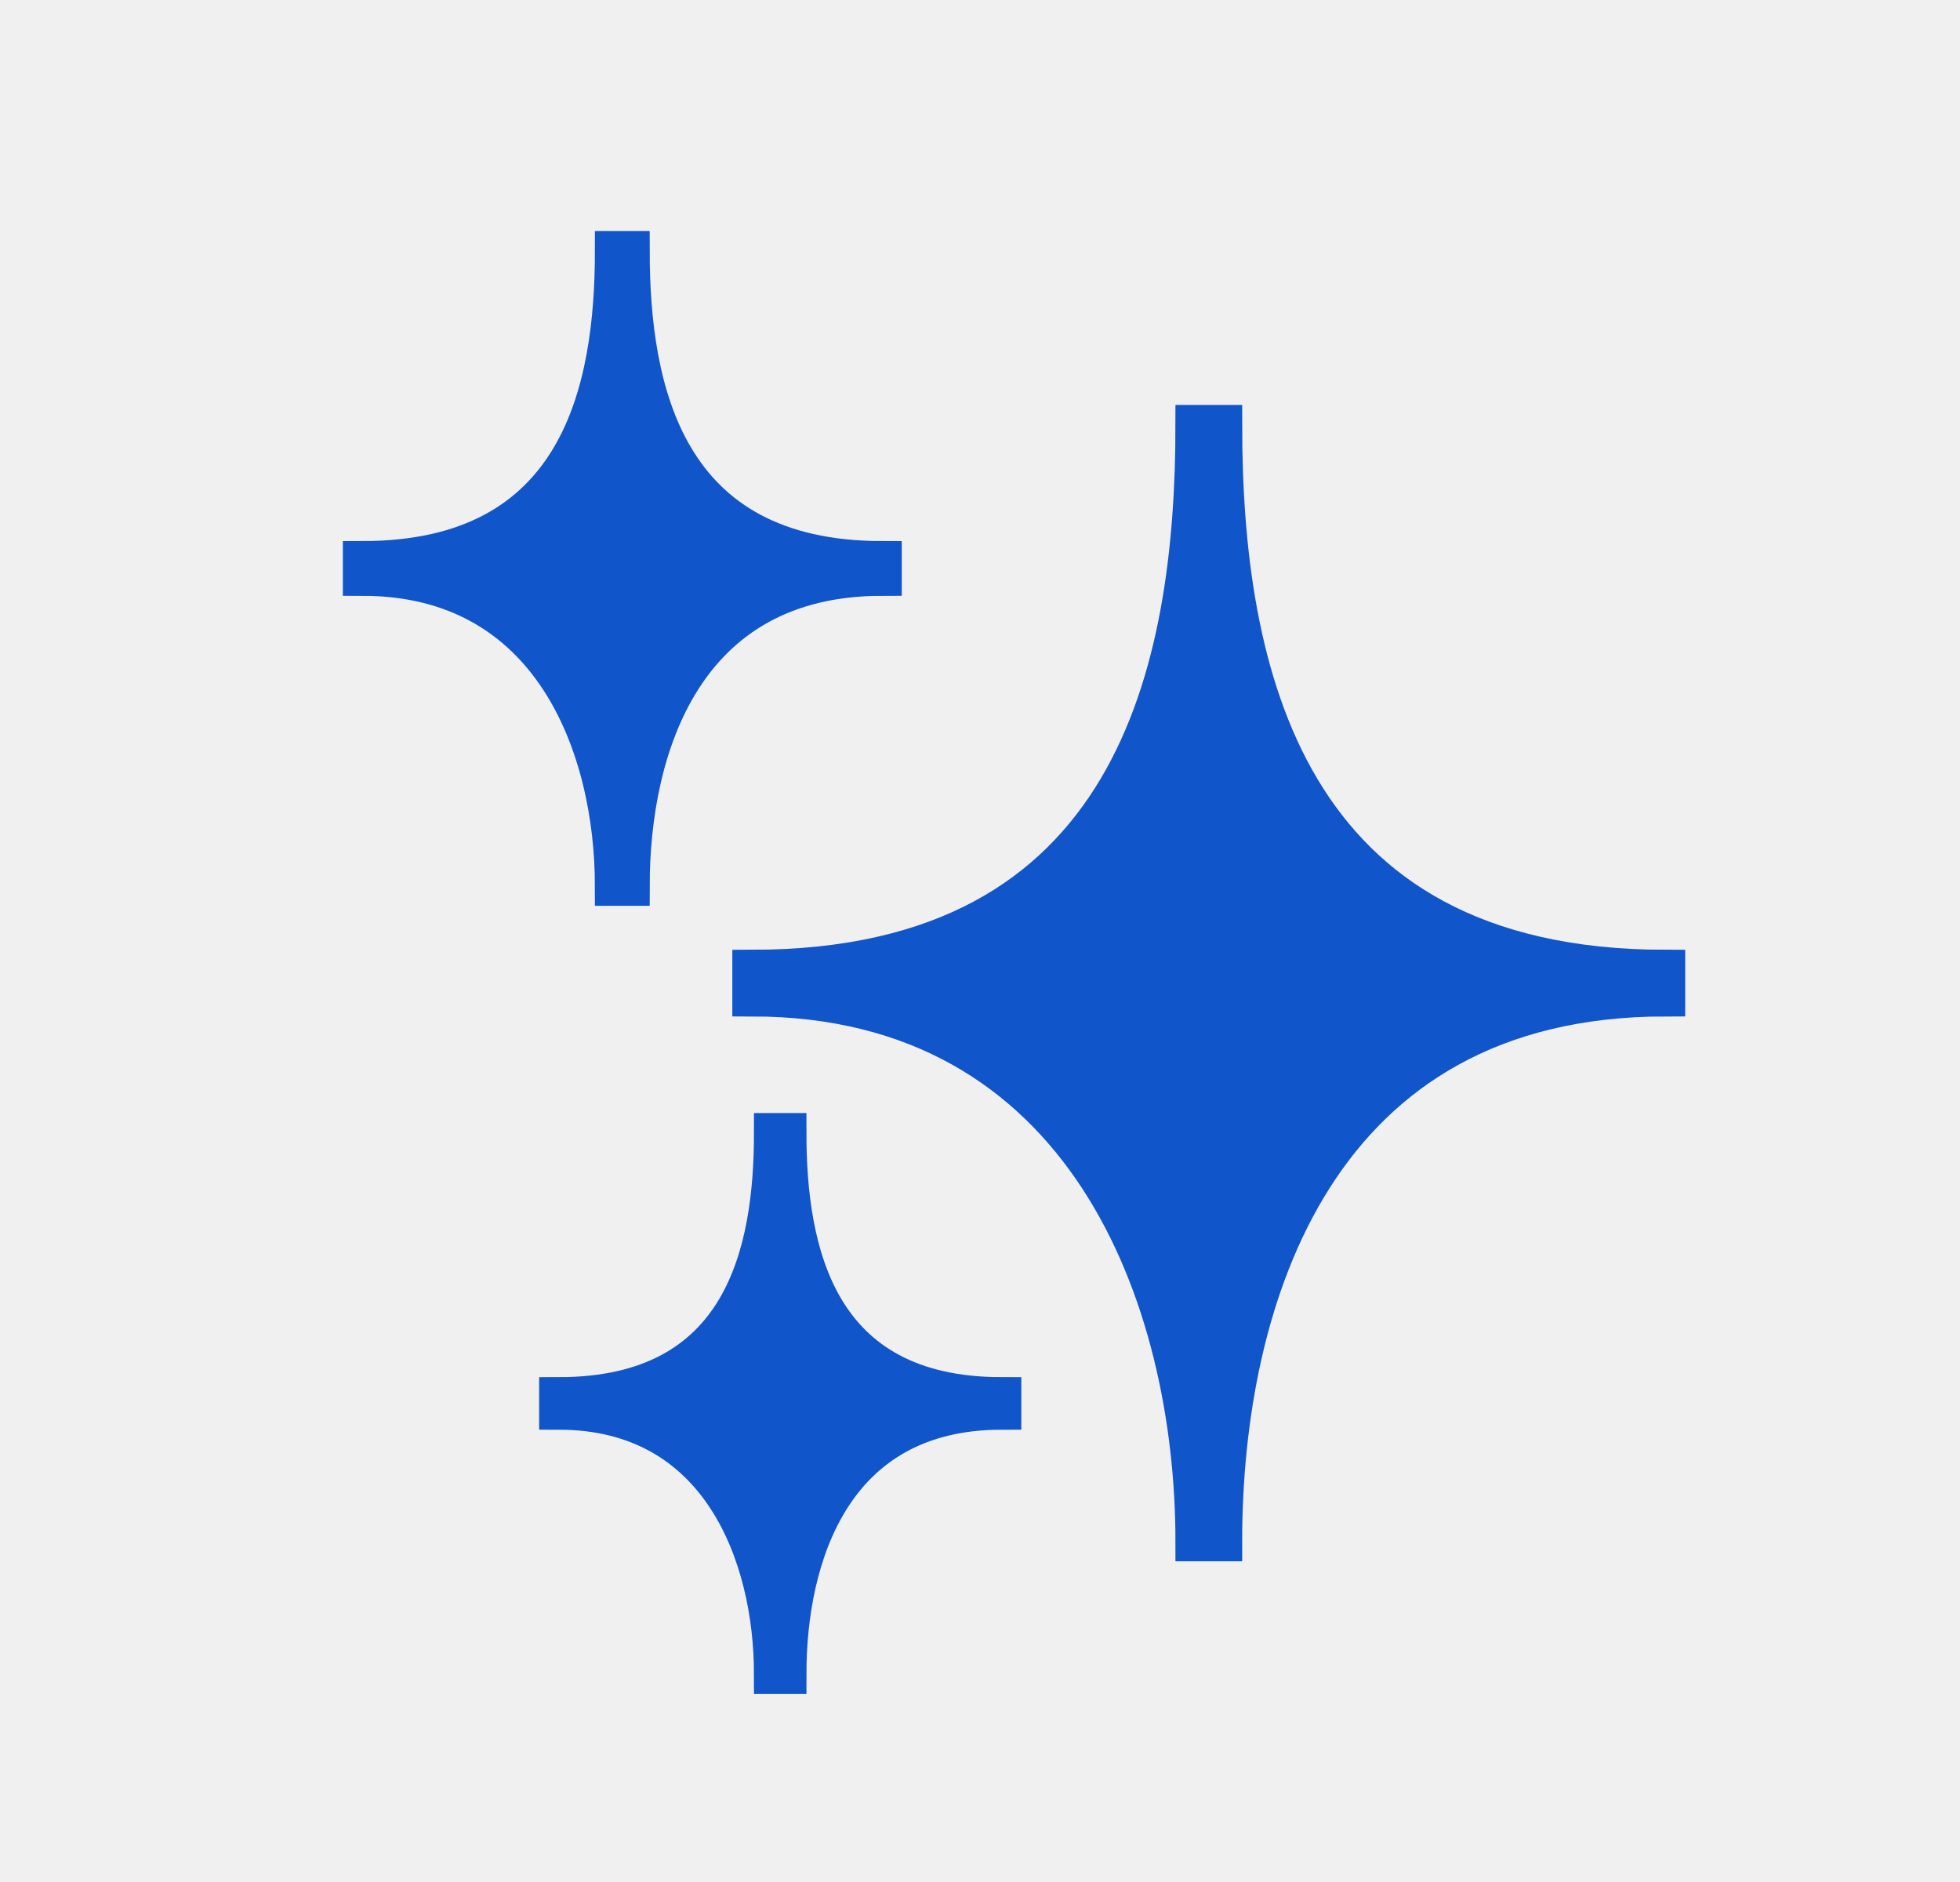
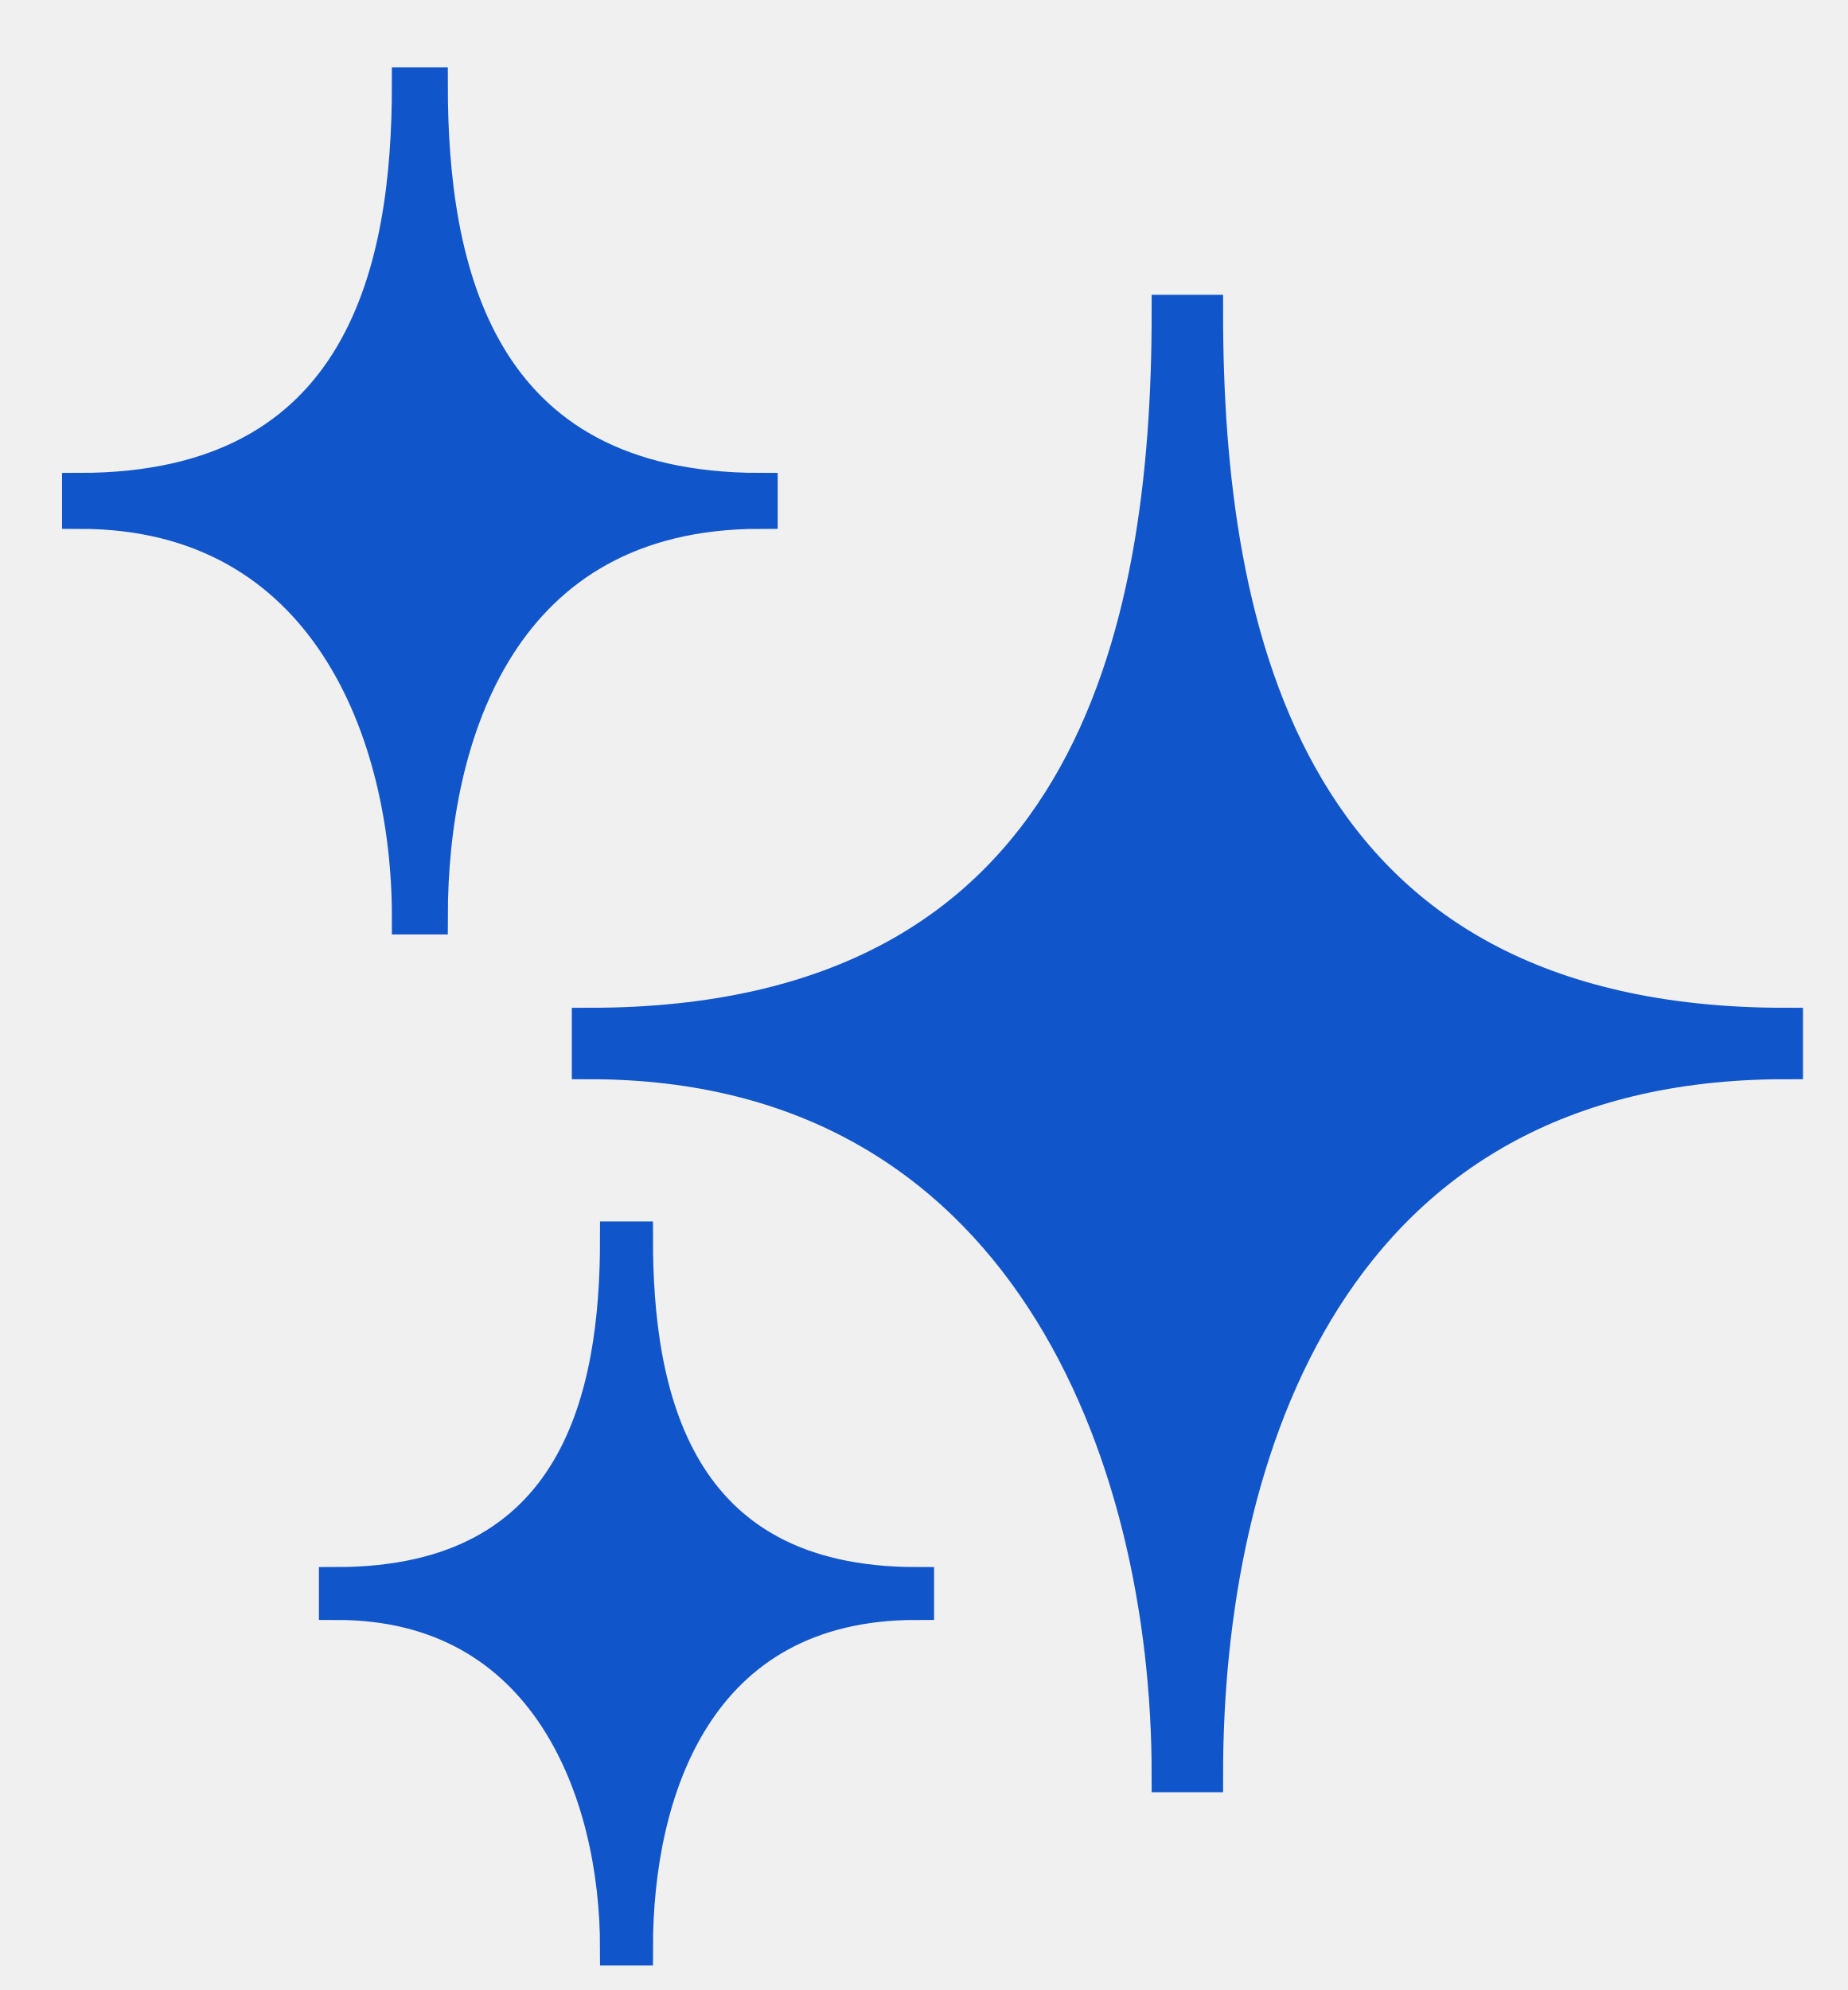
- <svg xmlns="http://www.w3.org/2000/svg" width="25" height="24" viewBox="0 0 25 24" fill="none">
-   <mask id="mask0_477_240" style="mask-type:alpha" maskUnits="userSpaceOnUse" x="0" y="0" width="25" height="24">
-     <path d="M24.5 0H0.5V24H24.5V0Z" fill="#1155cb" />
-   </mask>
-   <g mask="url(#mask0_477_240)">
-     <path d="M21.245 12.362V12.712C16.791 12.712 15.594 16.539 15.594 19.66H15.243C15.243 16.539 13.841 12.712 9.591 12.712V12.362C14.489 12.362 15.243 8.536 15.243 5.414H15.594C15.594 8.536 16.36 12.362 21.245 12.362ZM8.037 11.301C8.037 9.525 8.719 7.348 11.252 7.348V7.15C8.473 7.15 8.037 4.973 8.037 3.197H7.838C7.838 4.973 7.409 7.15 4.623 7.15V7.348C7.041 7.348 7.838 9.525 7.838 11.301H8.037ZM10.036 14.444H9.867C9.867 15.957 9.501 17.812 7.127 17.812V17.982C9.187 17.982 9.867 19.837 9.867 21.35H10.036C10.036 19.837 10.617 17.982 12.777 17.982V17.812C10.408 17.812 10.036 15.957 10.036 14.444Z" fill="#1155cb" stroke="#1155cb" stroke-width="0.5" stroke-miterlimit="10" />
+ <svg xmlns="http://www.w3.org/2000/svg" width="26" height="28" viewBox="0 0 26 28" fill="none">
+   <g clip-path="url(#clip0_2146_4)">
+     <path d="M25.123 14.43V14.935C18.692 14.935 16.962 20.46 16.962 24.967H16.457C16.457 20.46 14.432 14.935 8.297 14.935V14.43C15.368 14.43 16.457 8.906 16.457 4.398H16.962C16.962 8.906 18.069 14.43 25.123 14.43ZM6.052 12.898C6.052 10.334 7.037 7.191 10.694 7.191V6.904C6.681 6.904 6.052 3.761 6.052 1.197H5.765C5.765 3.761 5.146 6.904 1.123 6.904V7.191C4.614 7.191 5.765 10.334 5.765 12.898H6.052ZM8.939 17.436H8.694C8.694 19.62 8.166 22.299 4.738 22.299V22.543C7.713 22.543 8.694 25.221 8.694 27.406H8.939C8.939 25.221 9.777 22.543 12.895 22.543V22.299C9.475 22.299 8.939 19.62 8.939 17.436Z" fill="#1155CB" stroke="#1155CB" stroke-width="0.5" stroke-miterlimit="10" />
  </g>
+   <defs>
+     <clipPath id="clip0_2146_4">
+       <rect width="26" height="28" fill="white" />
+     </clipPath>
+   </defs>
</svg>
